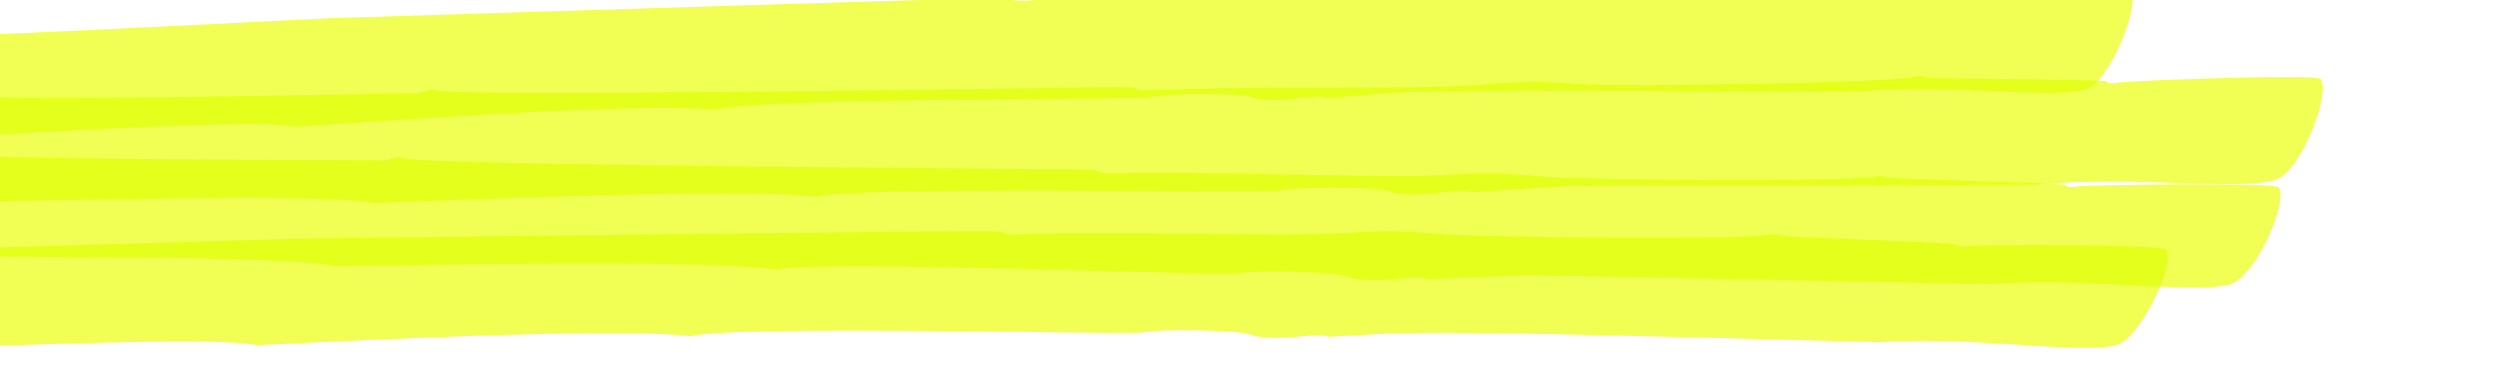
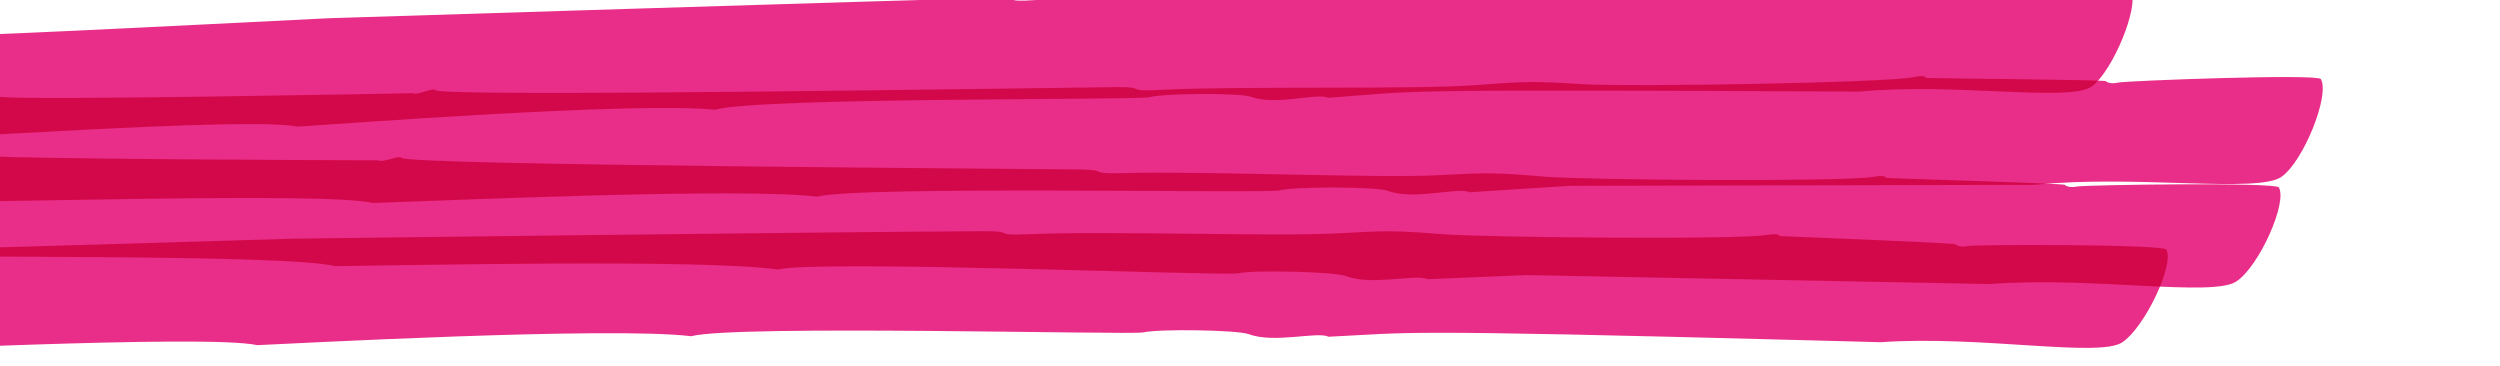
<svg xmlns="http://www.w3.org/2000/svg" height="60" fill="none">
  <g style="mix-blend-mode:multiply">
-     <path fill-rule="evenodd" clip-rule="evenodd" d="M60.114 18.692C49.877 16.561 -18.696 21.745 -23.108 21.278C-27.253 20.503 -21.92 3.727 -18.291 1.125C-17.005 0.204 -15.468 -0.036 -11.893 0.26C-8.124 0.572 31.279 -1.464 66.516 -3.214C66.516 -3.214 182.799 -6.872 200.684 -7.32C206.79 -7.474 201.98 -6.401 209.163 -6.877C224.469 -7.892 257.874 -7.363 269.457 -8.319C278.745 -9.087 280.744 -9.126 289.671 -8.566C297.427 -8.08 347.183 -8.642 352.786 -9.832C354.149 -10.122 355.176 -10.02 355.176 -9.652C355.176 -9.652 379.579 -9.204 387.957 -8.854C388.905 -8.814 389.454 -8.766 389.473 -8.731C389.731 -8.36 390.758 -8.186 391.732 -8.419C393.506 -8.843 429.889 -9.697 430.461 -8.617C432.11 -5.512 426.805 7.396 422.574 10.545C418.167 13.824 394.954 9.744 375.621 11.616C275.472 11.112 287.377 11.514 268.257 12.871C266.081 11.773 257.778 14.536 252.689 12.661C250.559 11.875 235.501 11.909 232.175 12.744C229.742 13.354 152.918 12.742 144.401 15.285C128.675 13.591 67.876 18.218 60.114 18.692Z" fill="#F1FF54" />
+     <path fill-rule="evenodd" clip-rule="evenodd" d="M60.114 18.692C49.877 16.561 -18.696 21.745 -23.108 21.278C-27.253 20.503 -21.92 3.727 -18.291 1.125C-17.005 0.204 -15.468 -0.036 -11.893 0.26C-8.124 0.572 31.279 -1.464 66.516 -3.214C66.516 -3.214 182.799 -6.872 200.684 -7.32C206.79 -7.474 201.98 -6.401 209.163 -6.877C224.469 -7.892 257.874 -7.363 269.457 -8.319C278.745 -9.087 280.744 -9.126 289.671 -8.566C297.427 -8.08 347.183 -8.642 352.786 -9.832C354.149 -10.122 355.176 -10.02 355.176 -9.652C355.176 -9.652 379.579 -9.204 387.957 -8.854C388.905 -8.814 389.454 -8.766 389.473 -8.731C389.731 -8.36 390.758 -8.186 391.732 -8.419C393.506 -8.843 429.889 -9.697 430.461 -8.617C432.11 -5.512 426.805 7.396 422.574 10.545C418.167 13.824 394.954 9.744 375.621 11.616C275.472 11.112 287.377 11.514 268.257 12.871C266.081 11.773 257.778 14.536 252.689 12.661C250.559 11.875 235.501 11.909 232.175 12.744C229.742 13.354 152.918 12.742 144.401 15.285C128.675 13.591 67.876 18.218 60.114 18.692Z" fill="#e82e89" />
  </g>
  <g style="mix-blend-mode:multiply">
-     <path fill-rule="evenodd" clip-rule="evenodd" d="M75.305 34.115C65.301 31.738 -7.939 34.387 -13.276 33.676C-17.616 32.718 -10.676 15.799 -6.642 13.303C-5.219 12.409 -3.578 12.271 0.188 12.68C6.148 13.453 83.336 11.934 83.336 11.934C84.359 12.46 87.41 10.69 87.98 11.33C89.758 12.818 214.834 10.793 225.498 10.705C231.968 10.651 226.848 11.673 234.463 11.26C250.691 10.447 286.045 11.227 298.325 10.294C308.164 9.522 310.283 9.506 319.729 10.12C329.378 10.67 380.681 9.871 386.548 8.69C387.978 8.365 389.074 8.48 389.078 8.858C389.081 8.936 425.237 9.21 425.401 9.505C425.68 9.879 426.776 10.06 427.799 9.798C429.683 9.409 468.184 7.982 468.799 9.084C470.688 12.214 465.395 25.531 460.926 28.776C456.357 32.238 431.227 28.351 411.025 30.444L316.994 30.651L296.836 31.948C294.536 30.822 285.641 33.656 280.284 31.642C278.015 30.844 262.012 30.724 258.467 31.572C255.393 32.227 173.47 30.579 165.066 32.842C150.109 30.947 89.386 33.655 75.305 34.115Z" fill="#F1FF54" />
+     <path fill-rule="evenodd" clip-rule="evenodd" d="M75.305 34.115C65.301 31.738 -7.939 34.387 -13.276 33.676C-17.616 32.718 -10.676 15.799 -6.642 13.303C-5.219 12.409 -3.578 12.271 0.188 12.68C6.148 13.453 83.336 11.934 83.336 11.934C84.359 12.46 87.41 10.69 87.98 11.33C89.758 12.818 214.834 10.793 225.498 10.705C231.968 10.651 226.848 11.673 234.463 11.26C250.691 10.447 286.045 11.227 298.325 10.294C308.164 9.522 310.283 9.506 319.729 10.12C329.378 10.67 380.681 9.871 386.548 8.69C387.978 8.365 389.074 8.48 389.078 8.858C389.081 8.936 425.237 9.21 425.401 9.505C425.68 9.879 426.776 10.06 427.799 9.798C429.683 9.409 468.184 7.982 468.799 9.084C470.688 12.214 465.395 25.531 460.926 28.776C456.357 32.238 431.227 28.351 411.025 30.444L316.994 30.651L296.836 31.948C294.536 30.822 285.641 33.656 280.284 31.642C278.015 30.844 262.012 30.724 258.467 31.572C255.393 32.227 173.47 30.579 165.066 32.842C150.109 30.947 89.386 33.655 75.305 34.115Z" fill="#e82e89" />
  </g>
  <g style="mix-blend-mode:multiply">
-     <path fill-rule="evenodd" clip-rule="evenodd" d="M67.682 46.873C57.809 44.349 -15.203 45.357 -20.49 44.551C-24.774 43.528 -17.26 27.239 -13.152 24.898C-11.703 24.063 -10.066 23.962 -6.33 24.439C-0.425 25.318 76.476 25.494 76.476 25.494C77.474 26.027 80.575 24.372 81.118 25.008C82.836 26.489 207.429 27.196 218.048 27.339C224.492 27.427 219.357 28.311 226.956 28.072C243.14 27.63 278.308 29.143 290.567 28.5C300.388 27.959 302.499 27.988 311.882 28.787C321.47 29.528 372.572 29.849 378.454 28.828C379.891 28.542 380.977 28.678 380.969 29.045C380.967 29.121 416.953 30.159 417.107 30.449C417.371 30.819 418.456 31.017 419.484 30.787C421.372 30.449 459.752 29.887 460.326 30.969C462.094 34.051 456.347 46.878 451.78 49.936C447.107 53.199 422.229 48.886 402.04 50.488L308.421 48.677L288.308 49.507C286.058 48.361 277.1 50.926 271.838 48.856C269.608 48.03 253.681 47.571 250.12 48.32C247.035 48.889 165.538 45.537 157.089 47.555C142.266 45.393 81.715 46.726 67.682 46.873Z" fill="#F1FF54" />
+     <path fill-rule="evenodd" clip-rule="evenodd" d="M67.682 46.873C57.809 44.349 -15.203 45.357 -20.49 44.551C-24.774 43.528 -17.26 27.239 -13.152 24.898C-11.703 24.063 -10.066 23.962 -6.33 24.439C-0.425 25.318 76.476 25.494 76.476 25.494C77.474 26.027 80.575 24.372 81.118 25.008C82.836 26.489 207.429 27.196 218.048 27.339C224.492 27.427 219.357 28.311 226.956 28.072C243.14 27.63 278.308 29.143 290.567 28.5C300.388 27.959 302.499 27.988 311.882 28.787C321.47 29.528 372.572 29.849 378.454 28.828C379.891 28.542 380.977 28.678 380.969 29.045C380.967 29.121 416.953 30.159 417.107 30.449C417.371 30.819 418.456 31.017 419.484 30.787C421.372 30.449 459.752 29.887 460.326 30.969C462.094 34.051 456.347 46.878 451.78 49.936C447.107 53.199 422.229 48.886 402.04 50.488L308.421 48.677L288.308 49.507C286.058 48.361 277.1 50.926 271.838 48.856C269.608 48.03 253.681 47.571 250.12 48.32C247.035 48.889 165.538 45.537 157.089 47.555C142.266 45.393 81.715 46.726 67.682 46.873Z" fill="#e82e89" />
  </g>
  <g style="mix-blend-mode:multiply">
-     <path fill-rule="evenodd" clip-rule="evenodd" d="M51.979 62.829C41.306 60.525 -30.011 64.485 -34.539 63.95C-38.82 63.116 -32.707 46.64 -28.849 44.13C-27.481 43.243 -25.876 43.032 -22.173 43.384C-18.485 43.735 17.823 42.566 59.391 41.316C59.391 41.316 166.658 39.958 198.905 39.808C205.255 39.78 200.217 40.743 207.697 40.417C223.631 39.723 258.311 40.933 270.378 40.236C280.053 39.676 282.132 39.675 291.382 40.42C299.245 41.053 351.112 41.597 356.987 40.549C358.416 40.294 359.478 40.416 359.465 40.781C360.418 40.845 364.041 40.987 365.004 41.026C365.382 41.04 394.921 42.198 395.054 42.466C395.308 42.835 396.368 43.034 397.389 42.824C399.247 42.444 437.067 42.447 437.622 43.528C439.216 46.63 433.216 59.247 428.701 62.26C424.004 65.391 400.087 60.827 379.9 62.235C379.9 62.235 374.164 62.082 365.557 61.855C279.261 59.574 285.719 60.312 268.353 61.13C266.134 60.001 257.409 62.551 252.195 60.597C250.01 59.779 234.369 59.497 230.885 60.254C228.4 60.795 148.327 58.663 139.637 61.026C123.082 59.023 58.622 62.562 51.979 62.829Z" fill="#F1FF54" />
+     <path fill-rule="evenodd" clip-rule="evenodd" d="M51.979 62.829C41.306 60.525 -30.011 64.485 -34.539 63.95C-38.82 63.116 -32.707 46.64 -28.849 44.13C-27.481 43.243 -25.876 43.032 -22.173 43.384C-18.485 43.735 17.823 42.566 59.391 41.316C59.391 41.316 166.658 39.958 198.905 39.808C205.255 39.78 200.217 40.743 207.697 40.417C223.631 39.723 258.311 40.933 270.378 40.236C280.053 39.676 282.132 39.675 291.382 40.42C299.245 41.053 351.112 41.597 356.987 40.549C358.416 40.294 359.478 40.416 359.465 40.781C360.418 40.845 364.041 40.987 365.004 41.026C365.382 41.04 394.921 42.198 395.054 42.466C395.308 42.835 396.368 43.034 397.389 42.824C399.247 42.444 437.067 42.447 437.622 43.528C439.216 46.63 433.216 59.247 428.701 62.26C424.004 65.391 400.087 60.827 379.9 62.235C379.9 62.235 374.164 62.082 365.557 61.855C279.261 59.574 285.719 60.312 268.353 61.13C266.134 60.001 257.409 62.551 252.195 60.597C250.01 59.779 234.369 59.497 230.885 60.254C228.4 60.795 148.327 58.663 139.637 61.026C123.082 59.023 58.622 62.562 51.979 62.829Z" fill="#e82e89" />
  </g>
</svg>
